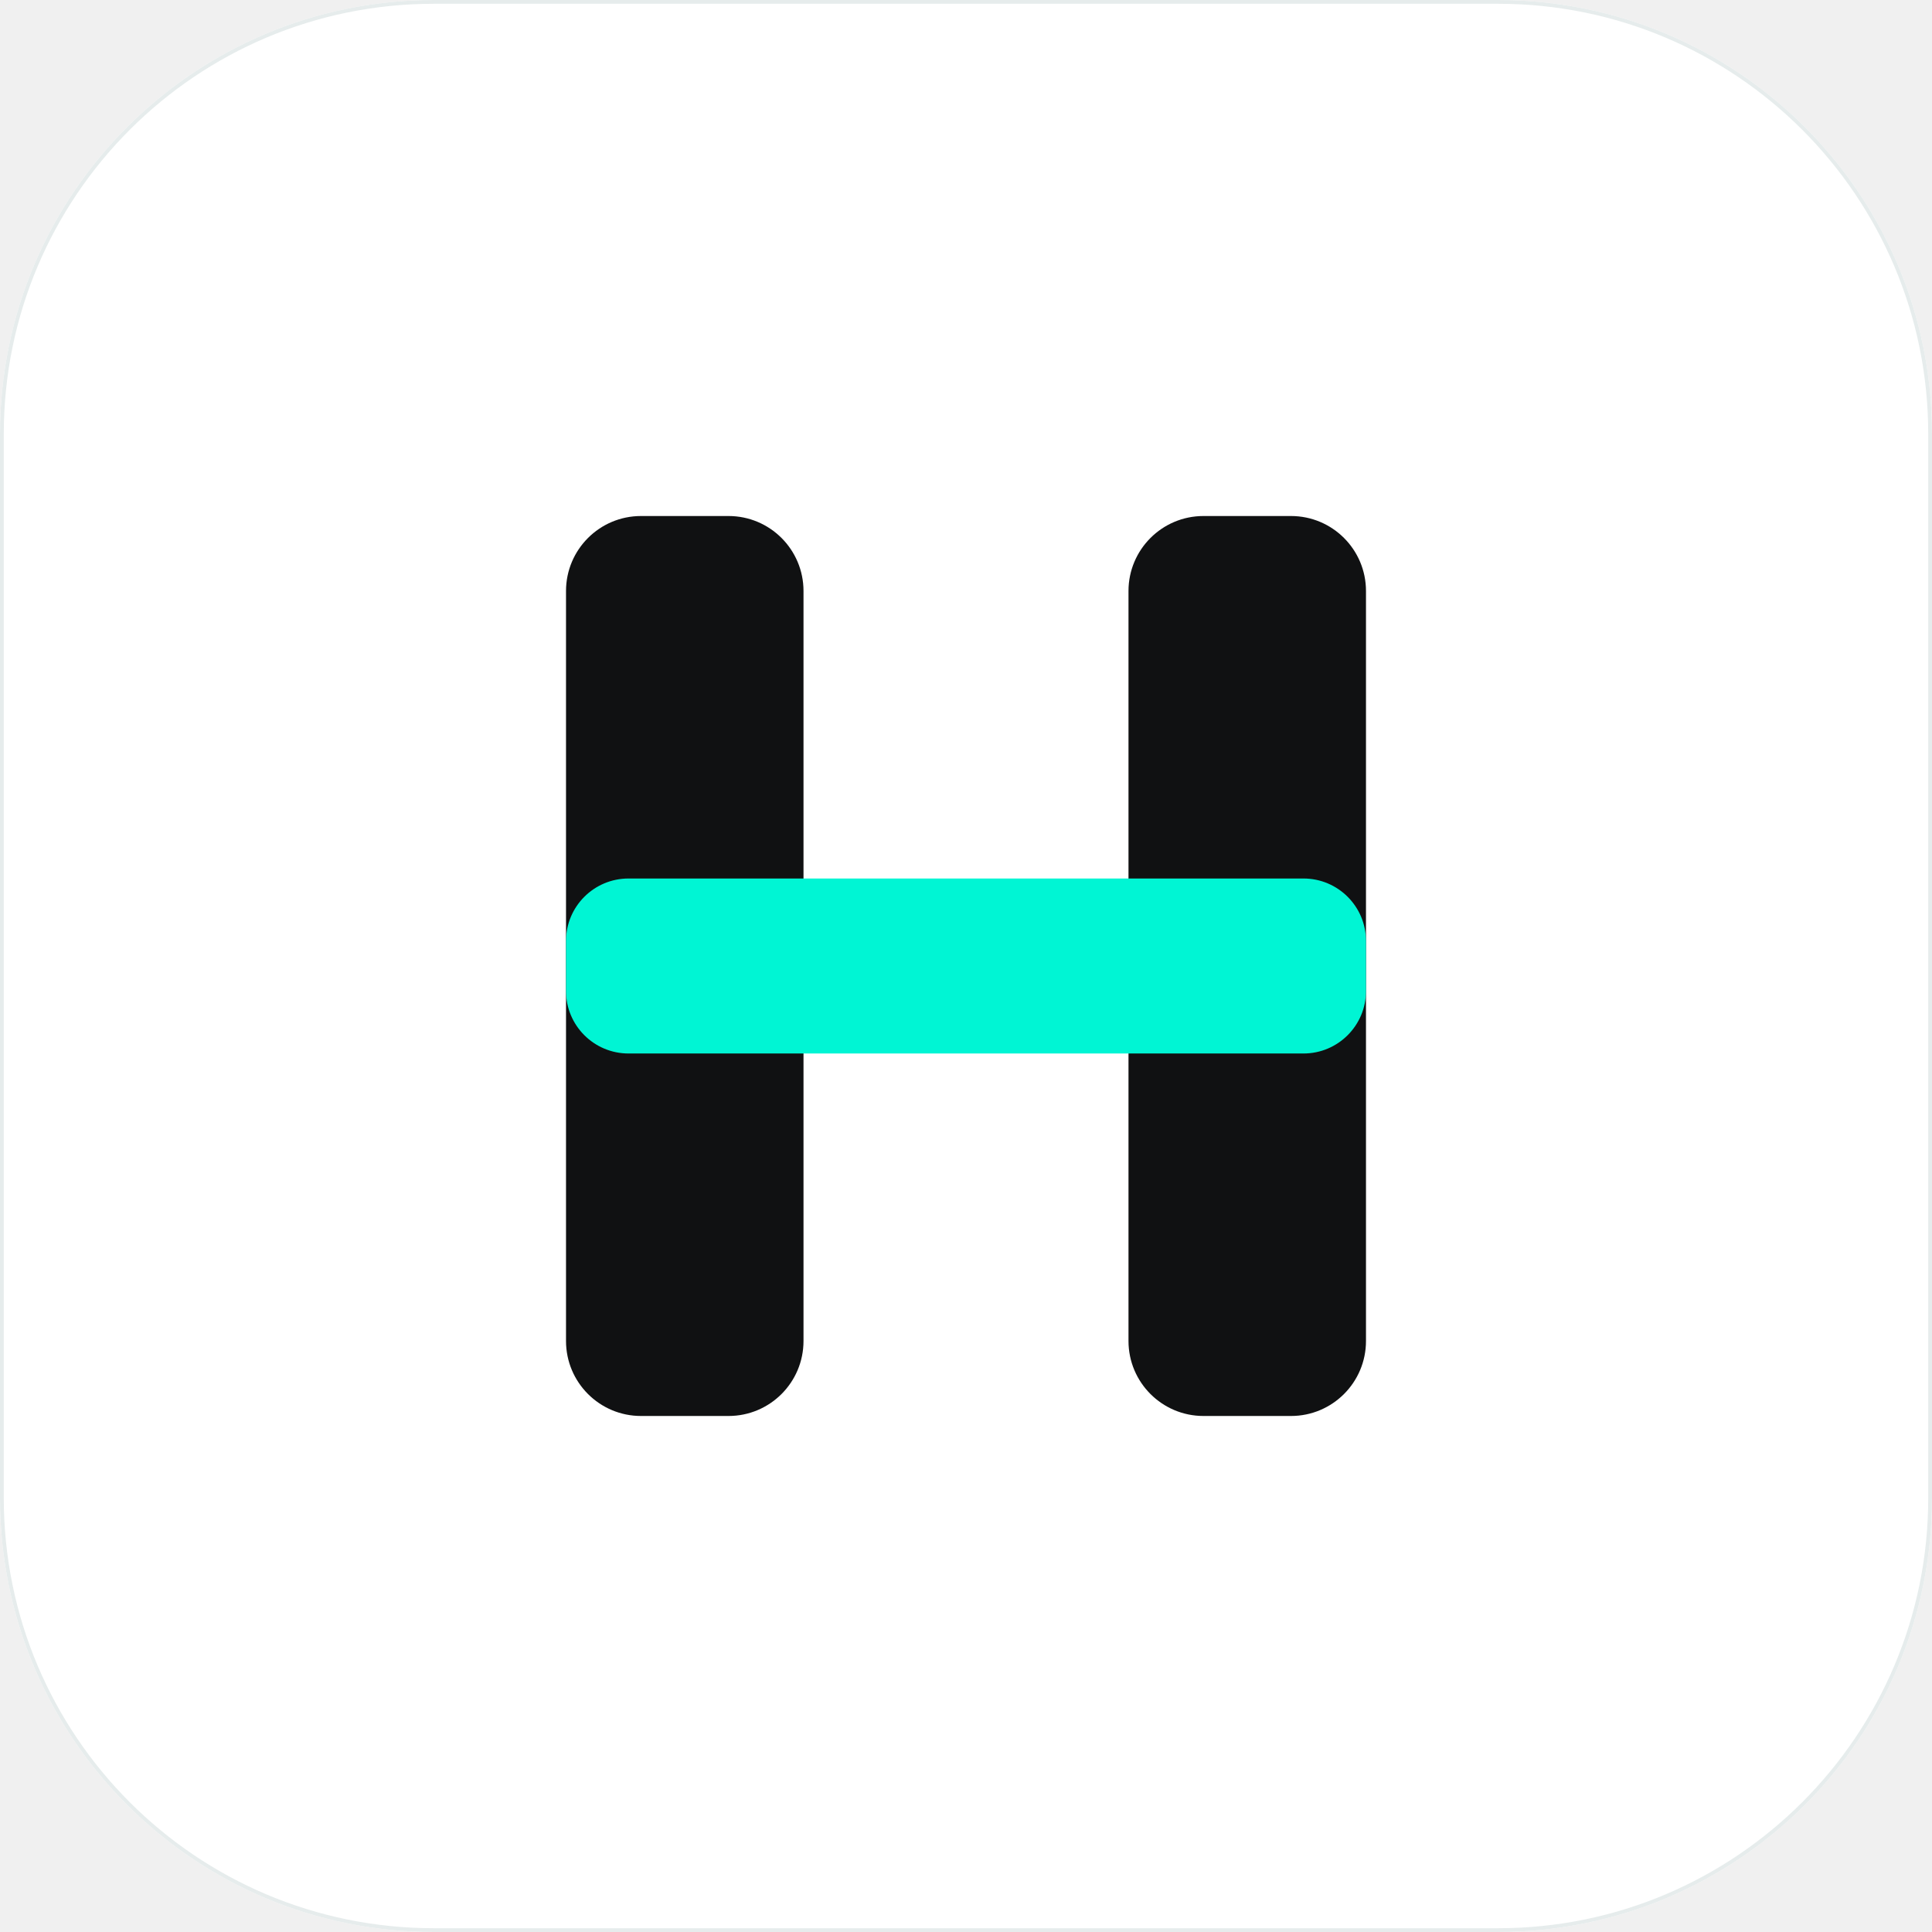
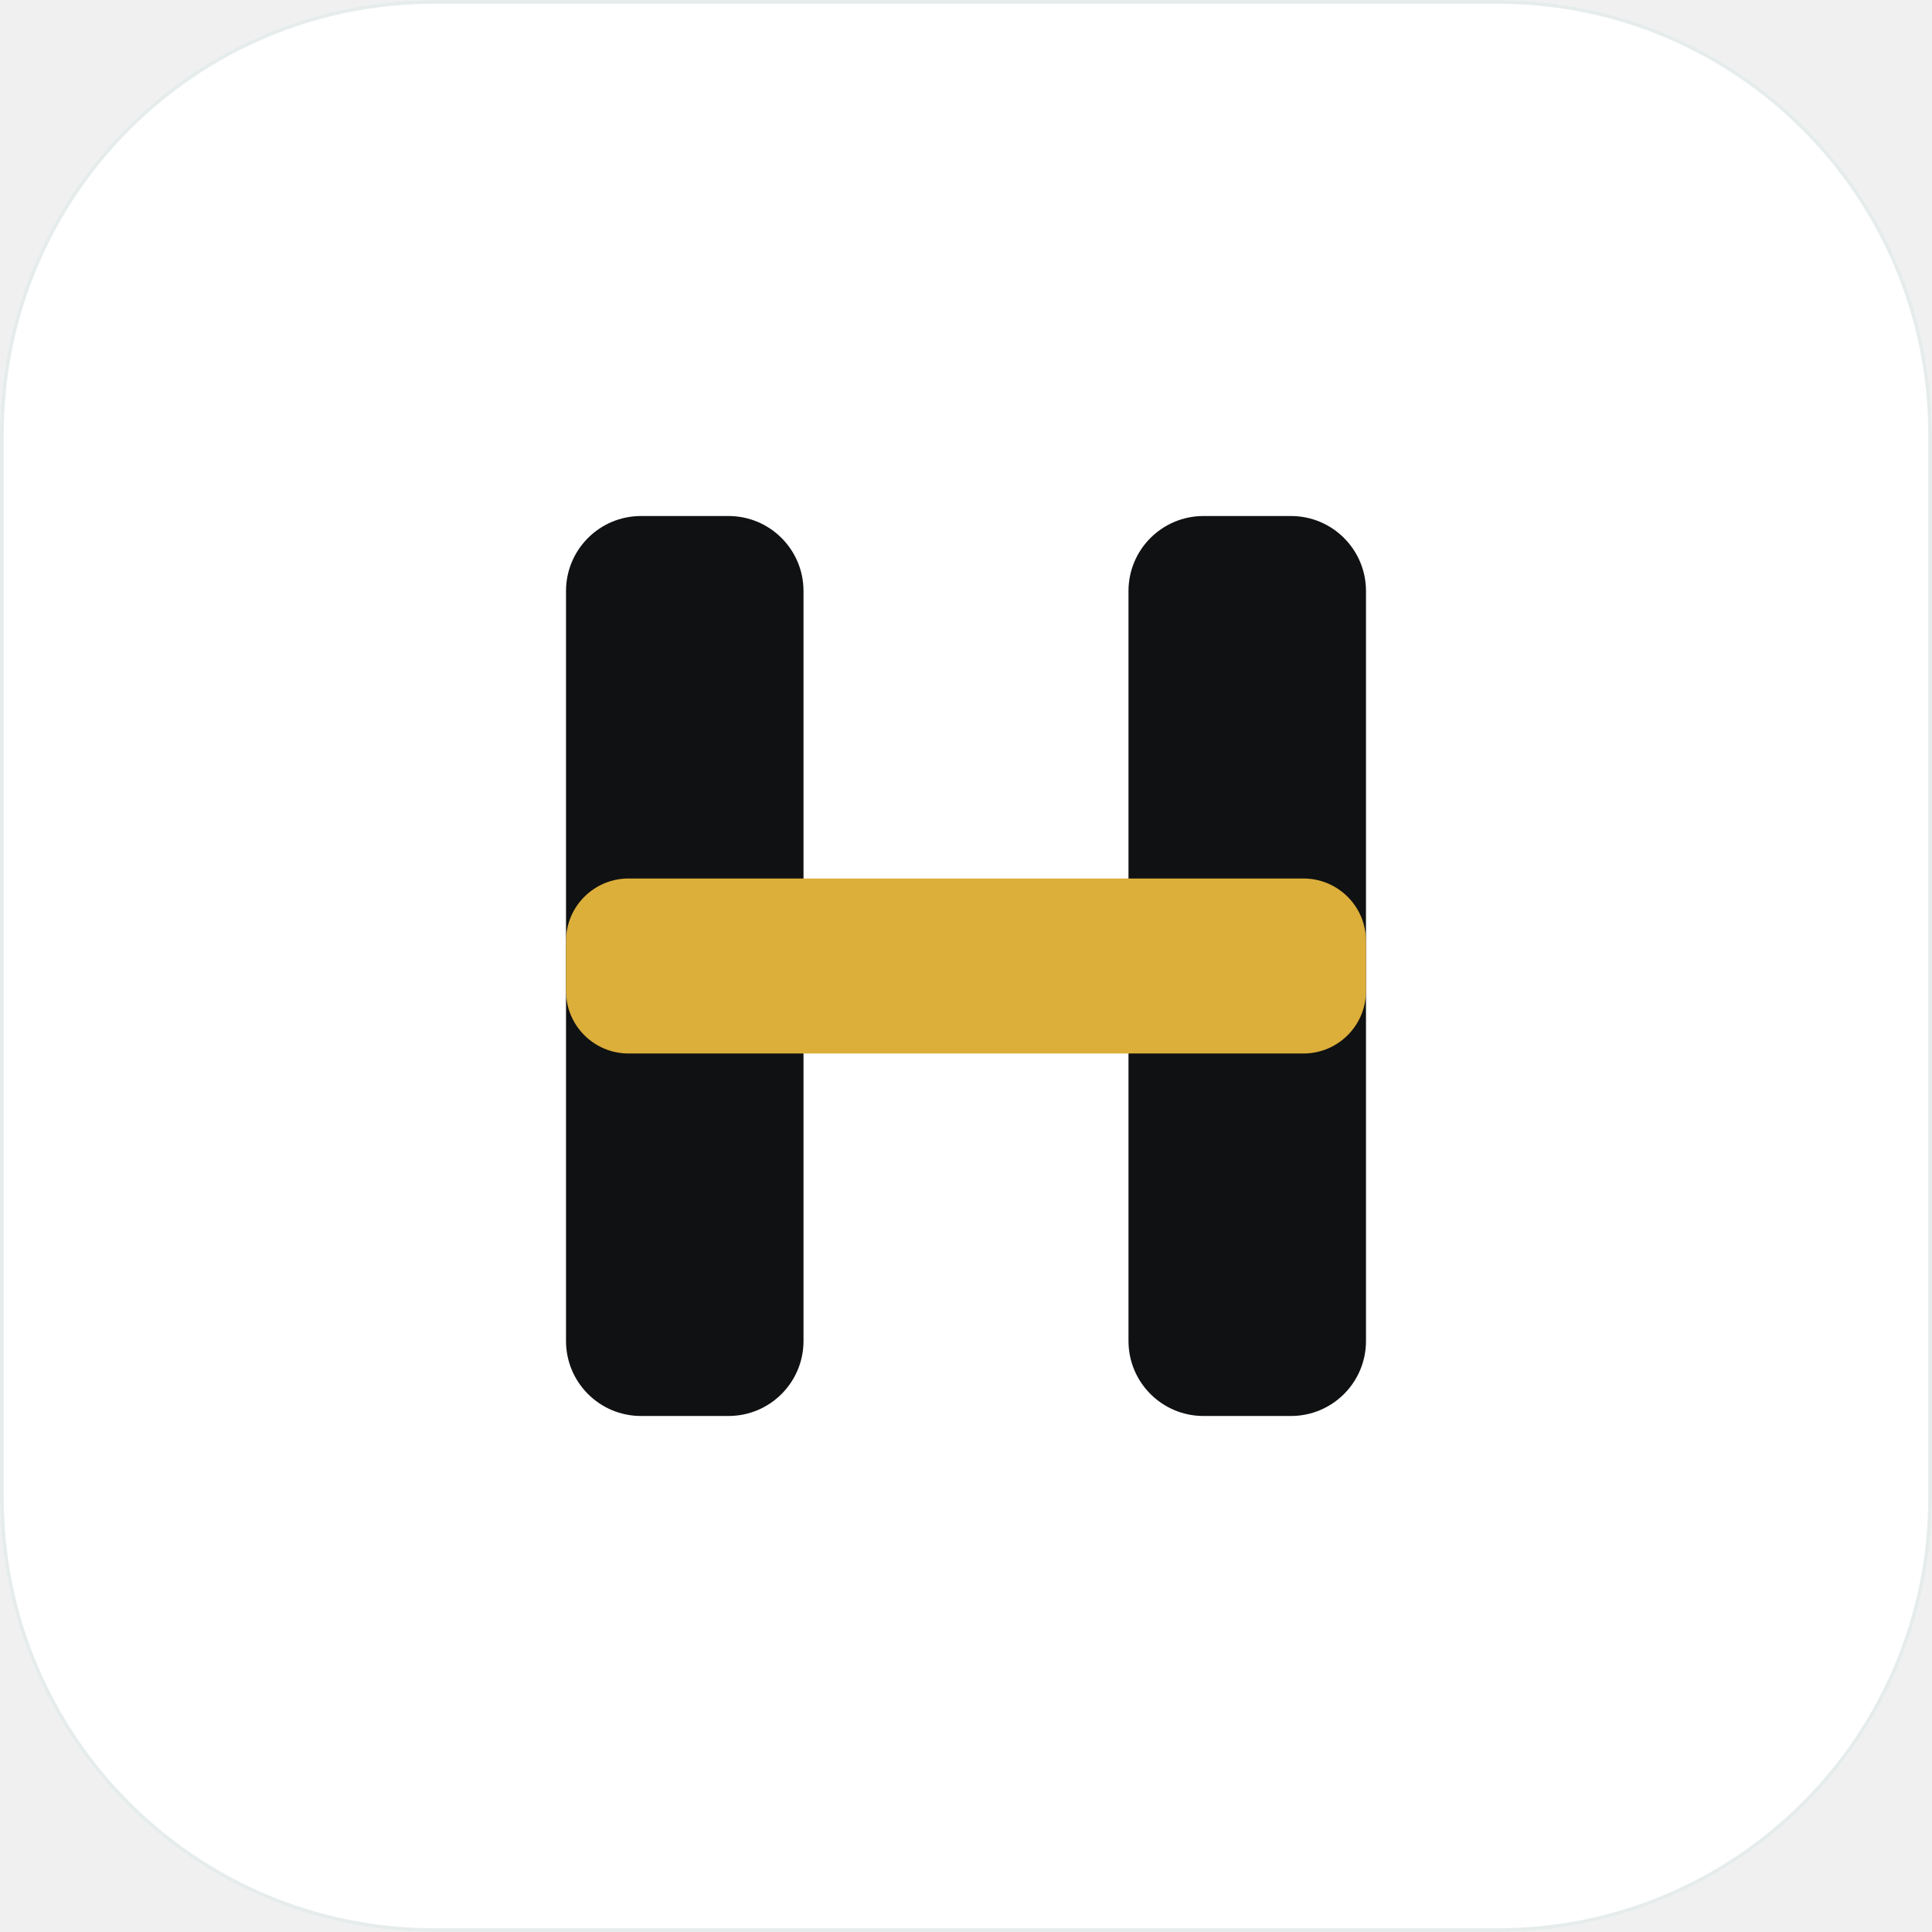
<svg xmlns="http://www.w3.org/2000/svg" width="512" height="512" viewBox="0 0 512 512" fill="none" role="img" aria-label="Humanize UI app icon">
  <rect width="512" height="512" rx="115" fill="#FFFFFF" />
  <rect x="0.5" y="0.5" width="511" height="511" rx="114.5" stroke="#E6ECEC" />
  <g transform="translate(97 97) scale(6.625)">
    <rect x="8" y="6" width="9.5" height="36" rx="3" fill="#101112" />
    <rect x="30.5" y="6" width="9.5" height="36" rx="3" fill="#101112" />
-     <rect x="8" y="20.5" width="32" height="7" rx="2.5" fill="#00F5D4" />
+     <rect x="8" y="20.5" width="32" height="7" rx="2.5" fill="#dcae3a" />
  </g>
</svg>
